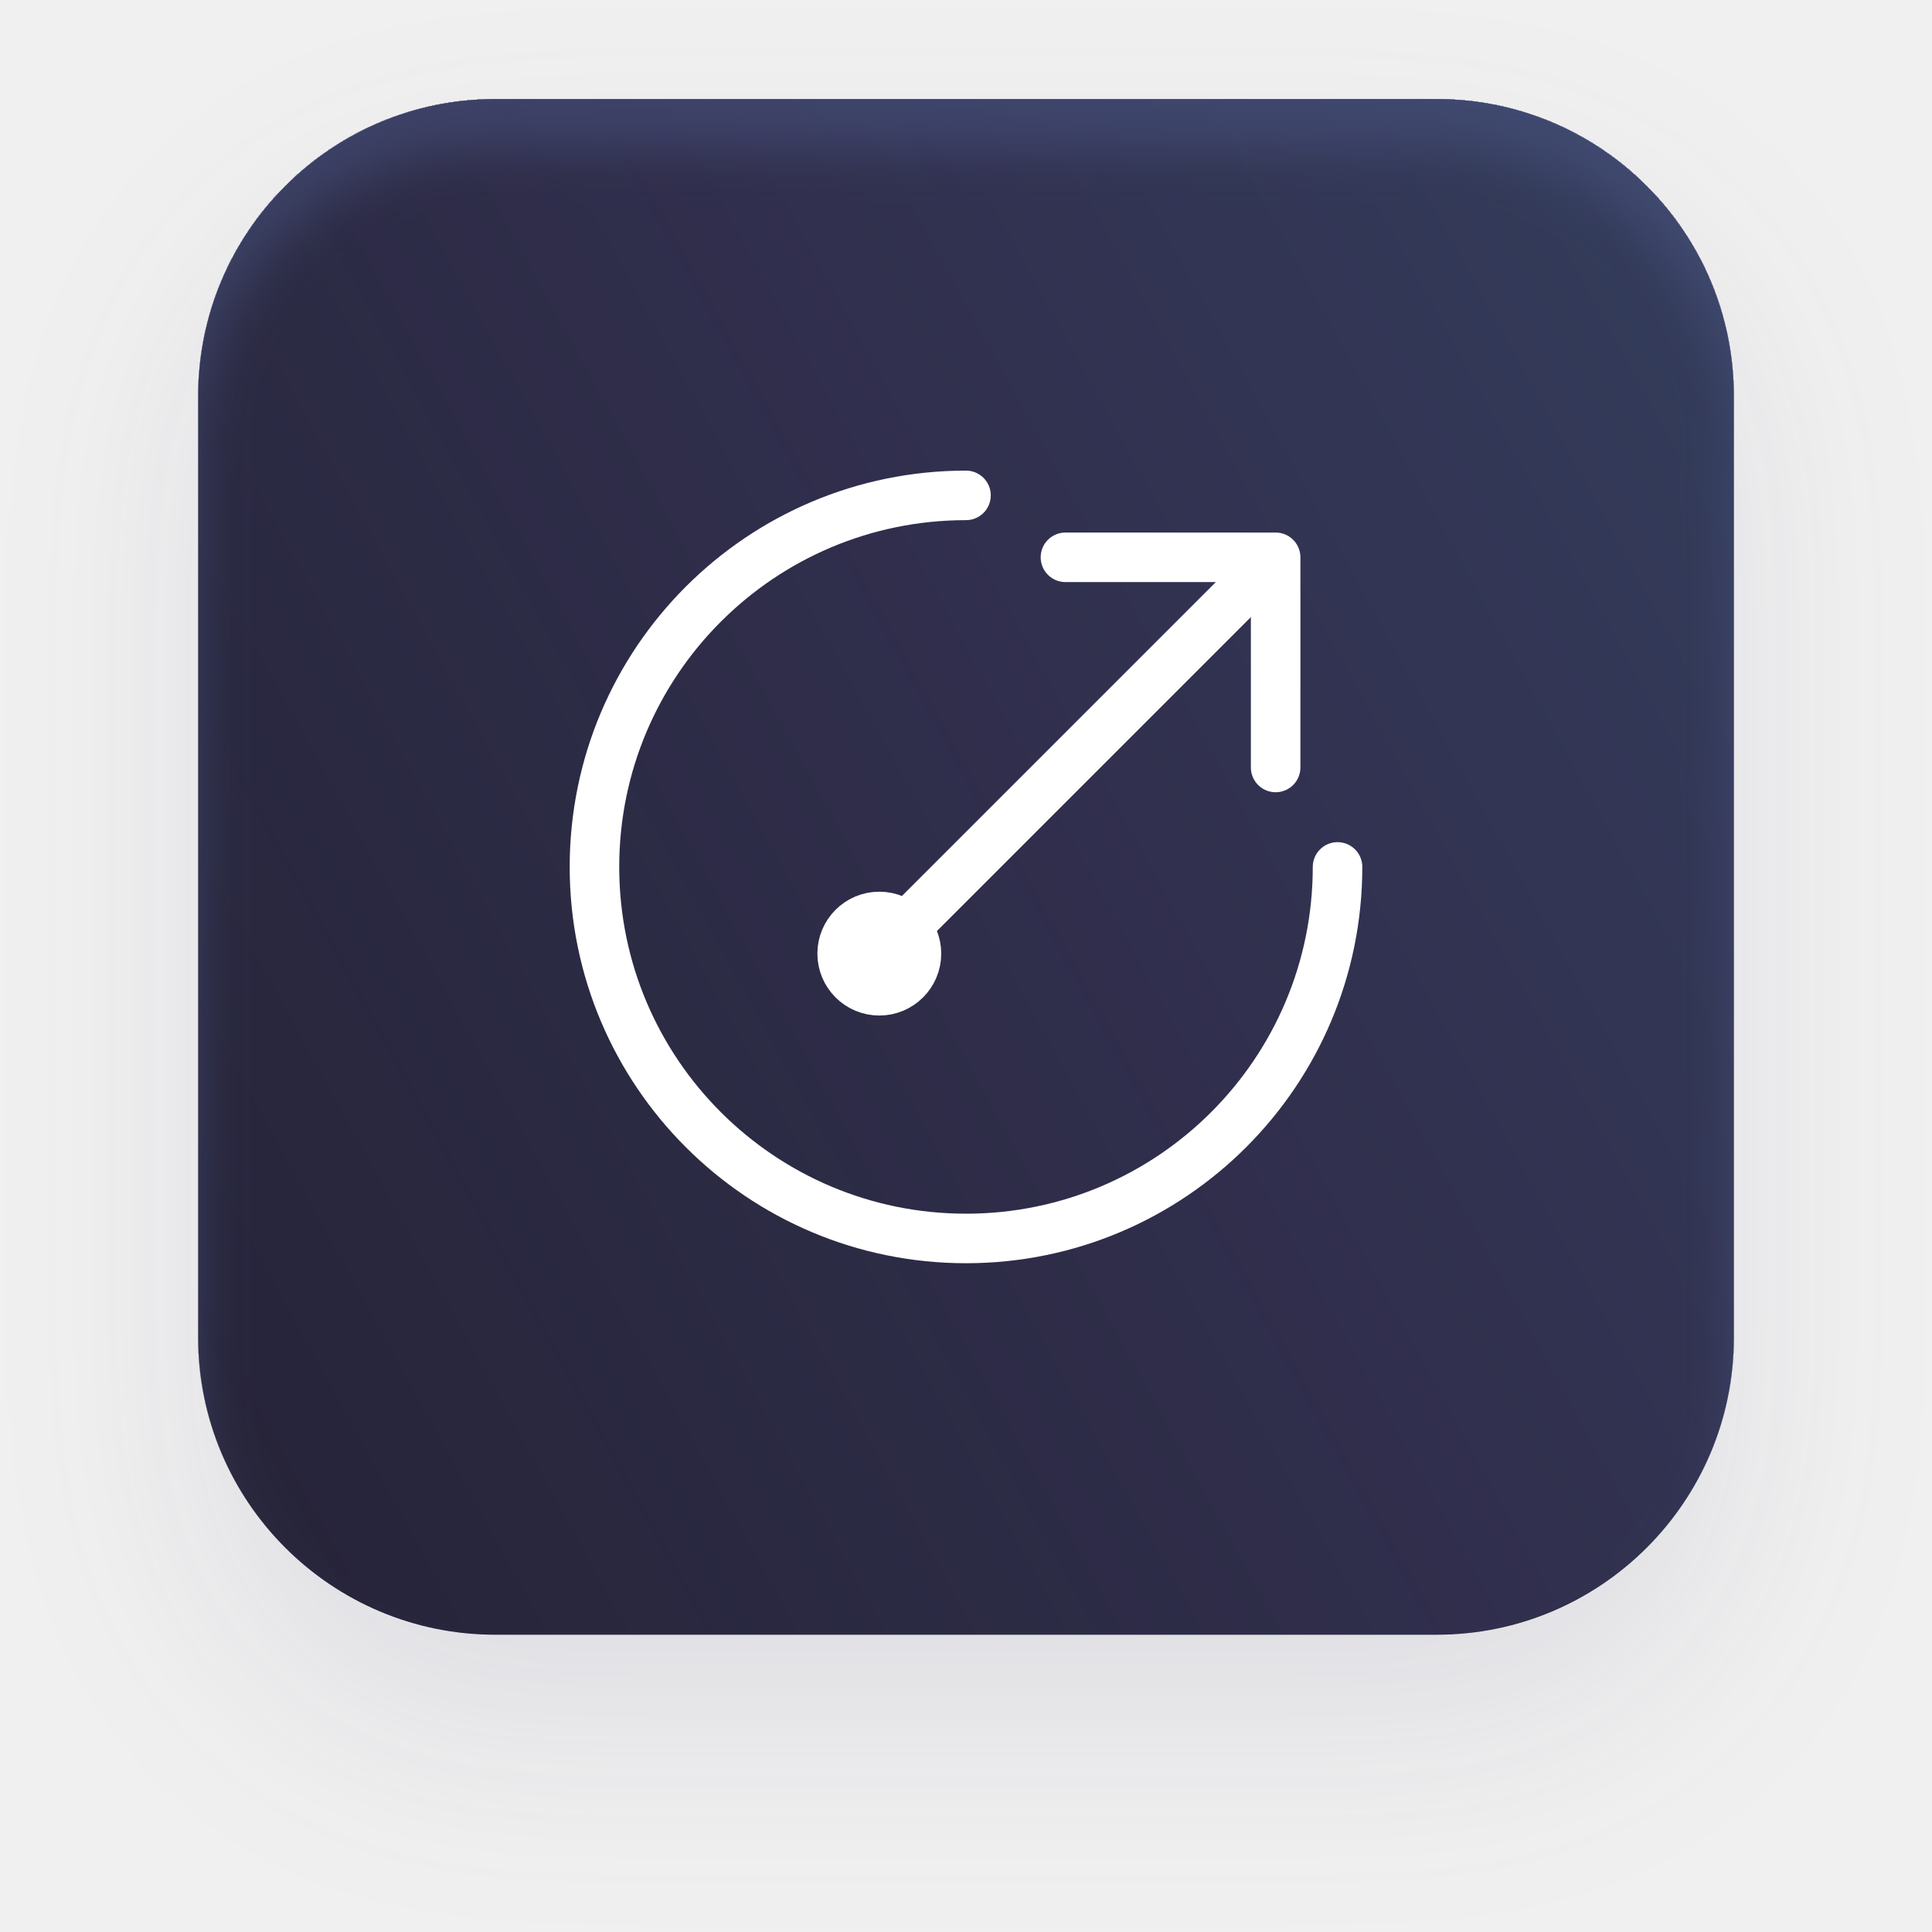
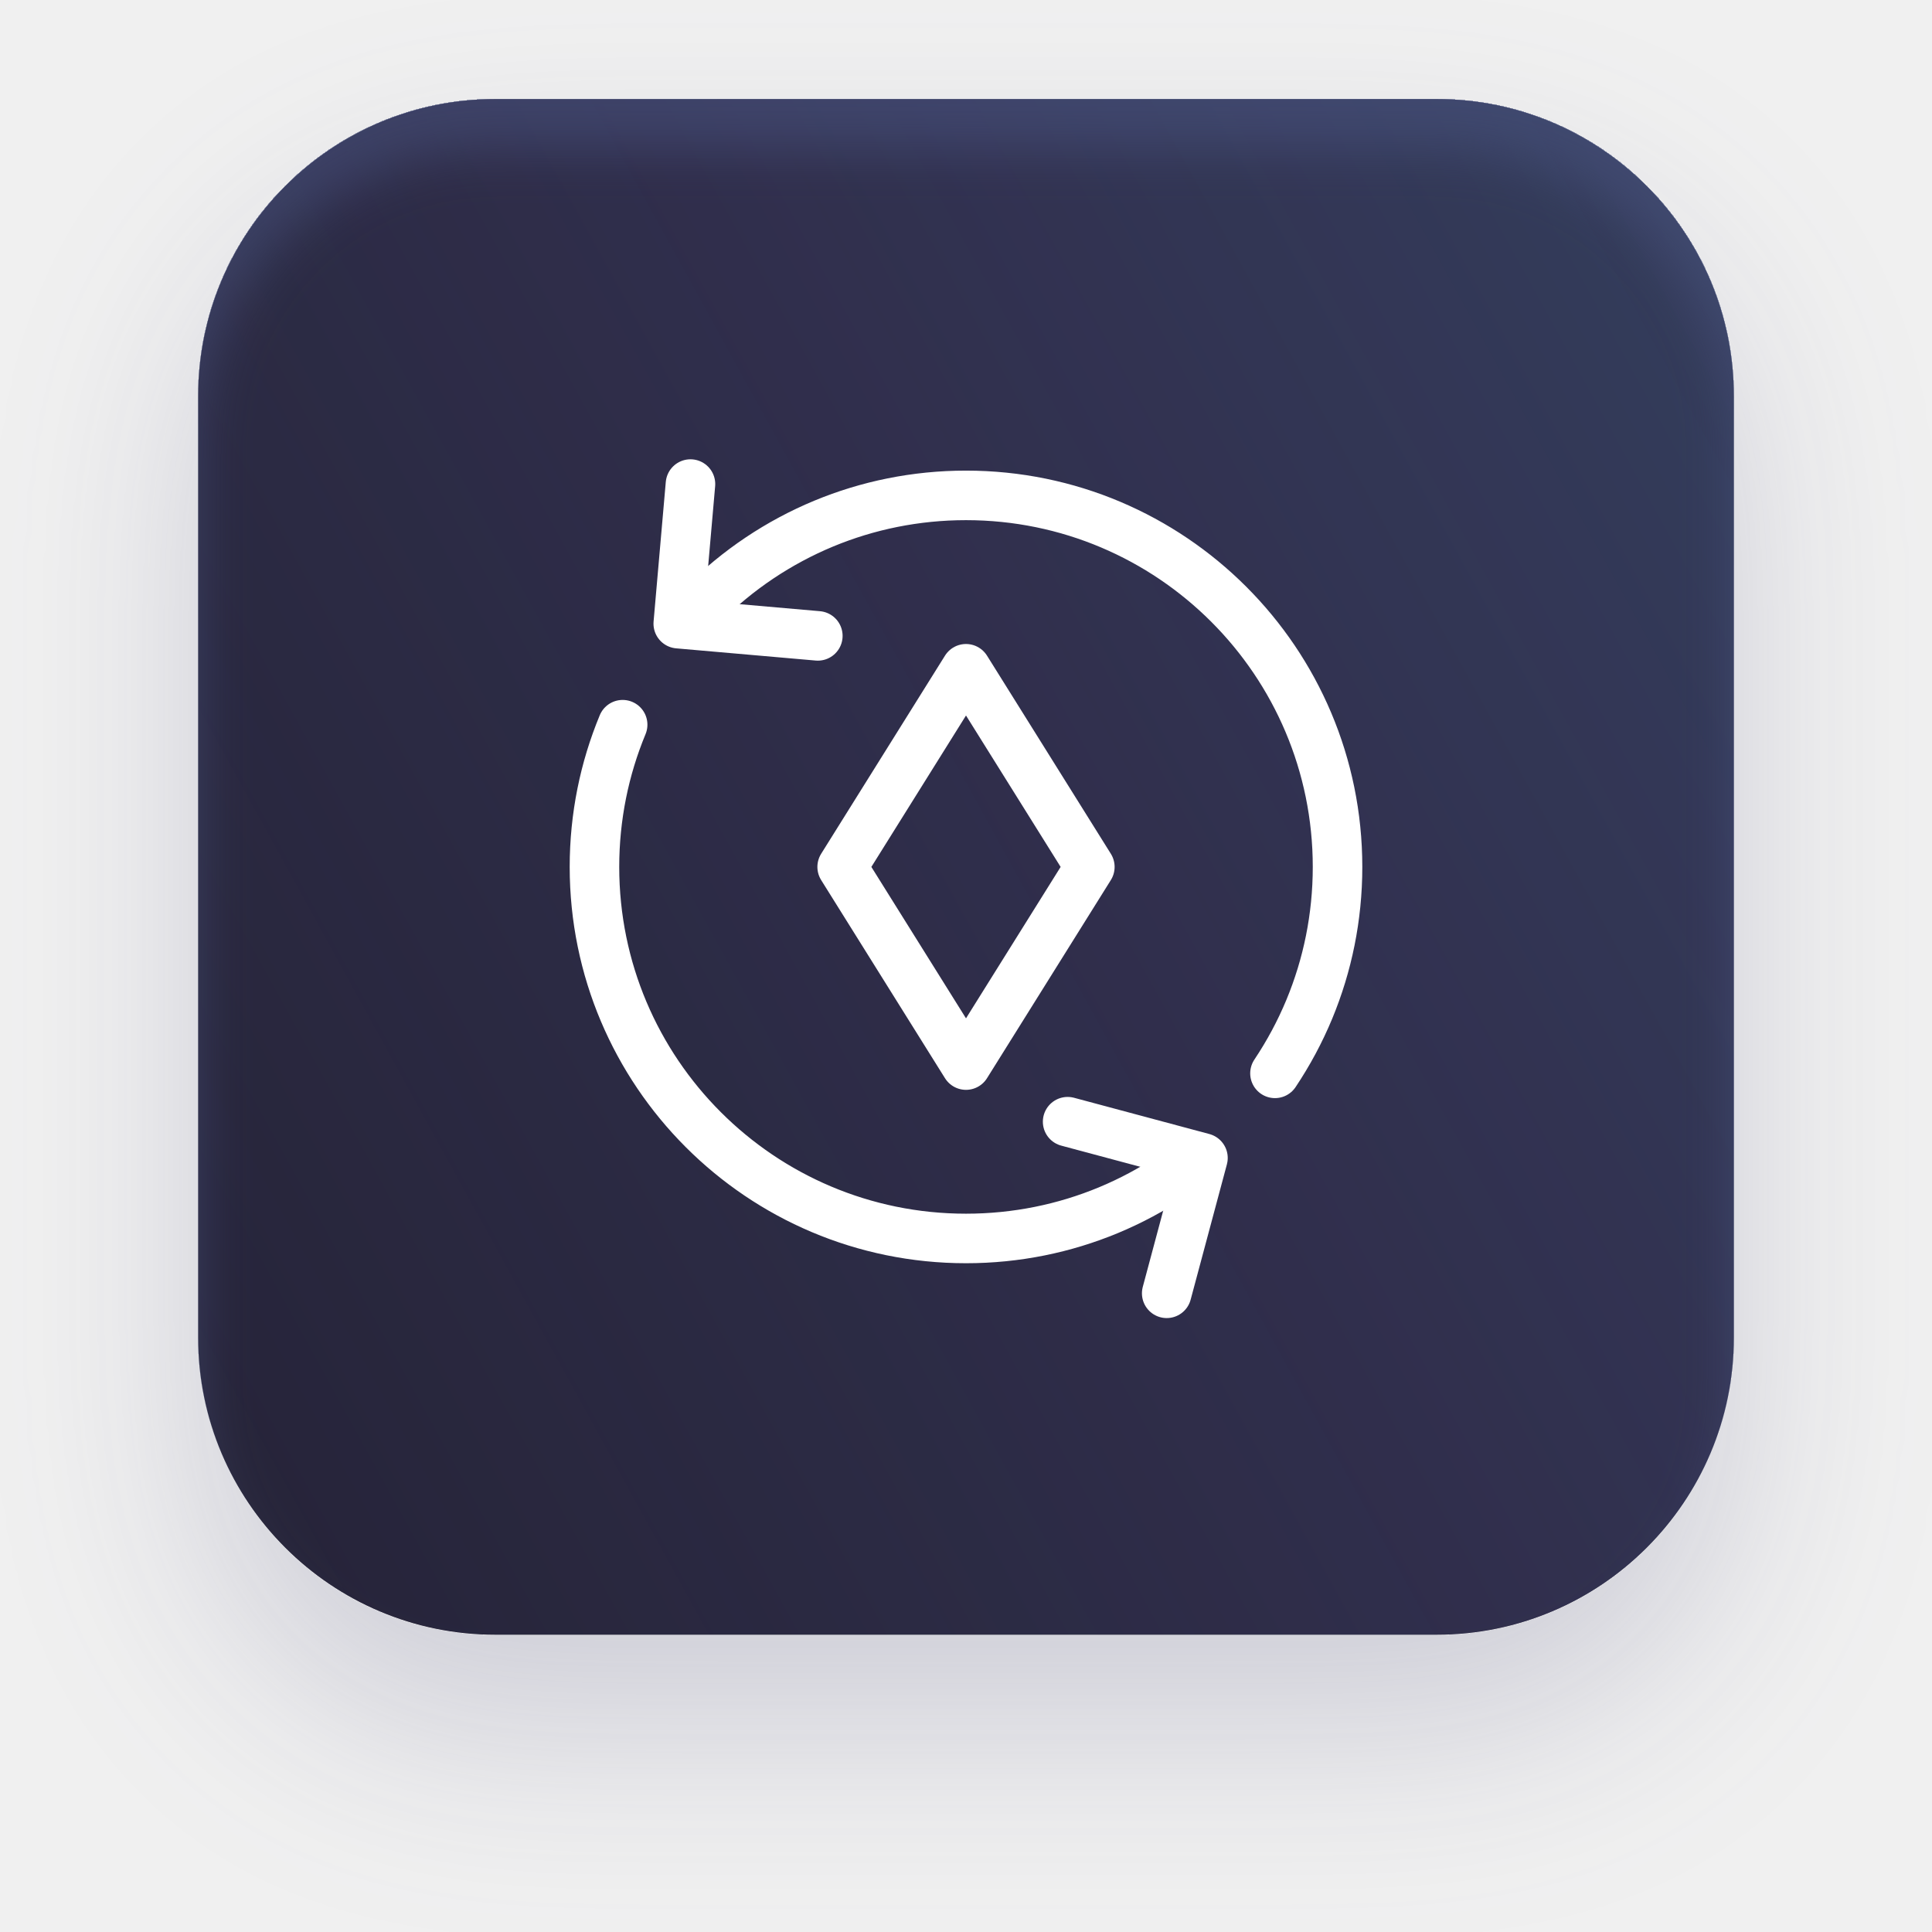
<svg xmlns="http://www.w3.org/2000/svg" width="78" height="78" viewBox="0 0 78 78" fill="none">
-   <g filter="url(#filter0_di_136_288)">
+   <g filter="url(#filter0_di_4356_14497)">
    <path d="M58 4H20C13.373 4 8 9.373 8 16V54C8 60.627 13.373 66 20 66H58C64.627 66 70 60.627 70 54V16C70 9.373 64.627 4 58 4Z" fill="#262338" />
-     <path d="M58 4H20C13.373 4 8 9.373 8 16V54C8 60.627 13.373 66 20 66H58C64.627 66 70 60.627 70 54V16C70 9.373 64.627 4 58 4Z" fill="url(#paint0_linear_136_288)" fill-opacity="0.2" />
+     <path d="M58 4H20C13.373 4 8 9.373 8 16V54C8 60.627 13.373 66 20 66H58C64.627 66 70 60.627 70 54V16C70 9.373 64.627 4 58 4Z" fill="url(#paint0_linear_4356_14497)" fill-opacity="0.2" />
  </g>
-   <path d="M43.015 22.5H51.501V30.985" stroke="white" stroke-width="2" stroke-linecap="round" stroke-linejoin="round" />
-   <path d="M51 23L37 37" stroke="white" stroke-width="2" stroke-linecap="round" stroke-linejoin="round" />
-   <path fill-rule="evenodd" clip-rule="evenodd" d="M35.5 40C36.328 40 37 39.328 37 38.5C37 37.672 36.328 37 35.5 37C34.672 37 34 37.672 34 38.5C34 39.328 34.672 40 35.5 40Z" fill="white" stroke="white" stroke-width="2" stroke-linecap="round" stroke-linejoin="round" />
-   <path d="M39 20C30.716 20 24 26.716 24 35C24 43.284 30.716 50 39 50C47.284 50 54 43.284 54 35" stroke="white" stroke-width="2" stroke-linecap="round" stroke-linejoin="round" />
+   <path fill-rule="evenodd" clip-rule="evenodd" d="M39 27L44 35L39 43L34 35L39 27Z" stroke="white" stroke-width="2" stroke-linejoin="round" />
+   <path d="M51.474 43.334C52.017 42.522 52.483 41.655 52.862 40.742C53.595 38.973 54 37.034 54 35C54 26.716 47.284 20 39 20C36.966 20 35.027 20.405 33.258 21.138C32.345 21.517 31.478 21.983 30.666 22.526C29.848 23.074 29.087 23.7 28.393 24.393M25.138 29.258C24.405 31.027 24 32.966 24 35C24 43.284 30.716 50 39 50C41.034 50 42.973 49.595 44.742 48.862C45.655 48.483 46.522 48.017 47.334 47.474" stroke="white" stroke-width="2" stroke-linecap="round" stroke-linejoin="round" />
+   <path d="M43.103 45.286L48.567 46.75L47.103 52.214" stroke="white" stroke-width="2" stroke-linecap="round" stroke-linejoin="round" />
+   <path d="M33.018 25.672L27.383 25.179L27.876 19.543" stroke="white" stroke-width="2" stroke-linecap="round" stroke-linejoin="round" />
  <defs>
-     <filter id="filter0_di_136_288" x="0" y="0" width="78" height="78" filterUnits="userSpaceOnUse" color-interpolation-filters="sRGB">
+     <filter id="filter0_di_4356_14497" x="0" y="0" width="78" height="78" filterUnits="userSpaceOnUse" color-interpolation-filters="sRGB">
      <feFlood flood-opacity="0" result="BackgroundImageFix" />
      <feColorMatrix in="SourceAlpha" type="matrix" values="0 0 0 0 0 0 0 0 0 0 0 0 0 0 0 0 0 0 127 0" result="hardAlpha" />
      <feOffset dy="4" />
      <feGaussianBlur stdDeviation="4" />
      <feComposite in2="hardAlpha" operator="out" />
-       <feColorMatrix type="matrix" values="0 0 0 0 0.294 0 0 0 0 0.294 0 0 0 0 0.478 0 0 0 0.1 0" />
-       <feBlend mode="normal" in2="BackgroundImageFix" result="effect1_dropShadow_136_288" />
-       <feBlend mode="normal" in="SourceGraphic" in2="effect1_dropShadow_136_288" result="shape" />
+       <feColorMatrix type="matrix" values="0 0 0 0 0.294 0 0 0 0 0.294 0 0 0 0 0.478 0 0 0 0.2 0" />
+       <feBlend mode="normal" in2="BackgroundImageFix" result="effect1_dropShadow_4356_14497" />
+       <feBlend mode="normal" in="SourceGraphic" in2="effect1_dropShadow_4356_14497" result="shape" />
      <feColorMatrix in="SourceAlpha" type="matrix" values="0 0 0 0 0 0 0 0 0 0 0 0 0 0 0 0 0 0 127 0" result="hardAlpha" />
      <feOffset dy="2" />
      <feGaussianBlur stdDeviation="1" />
      <feComposite in2="hardAlpha" operator="arithmetic" k2="-1" k3="1" />
      <feColorMatrix type="matrix" values="0 0 0 0 0.295 0 0 0 0 0.337 0 0 0 0 0.517 0 0 0 0.5 0" />
-       <feBlend mode="normal" in2="shape" result="effect2_innerShadow_136_288" />
+       <feBlend mode="normal" in2="shape" result="effect2_innerShadow_4356_14497" />
    </filter>
-     <linearGradient id="paint0_linear_136_288" x1="8" y1="66" x2="79.732" y2="26.539" gradientUnits="userSpaceOnUse">
+     <linearGradient id="paint0_linear_4356_14497" x1="8" y1="66" x2="79.732" y2="26.539" gradientUnits="userSpaceOnUse">
      <stop stop-color="#66A6E8" stop-opacity="0" />
      <stop offset="0.525" stop-color="#878FF8" stop-opacity="0.49" />
      <stop offset="1" stop-color="#69A5E9" />
    </linearGradient>
  </defs>
</svg>
